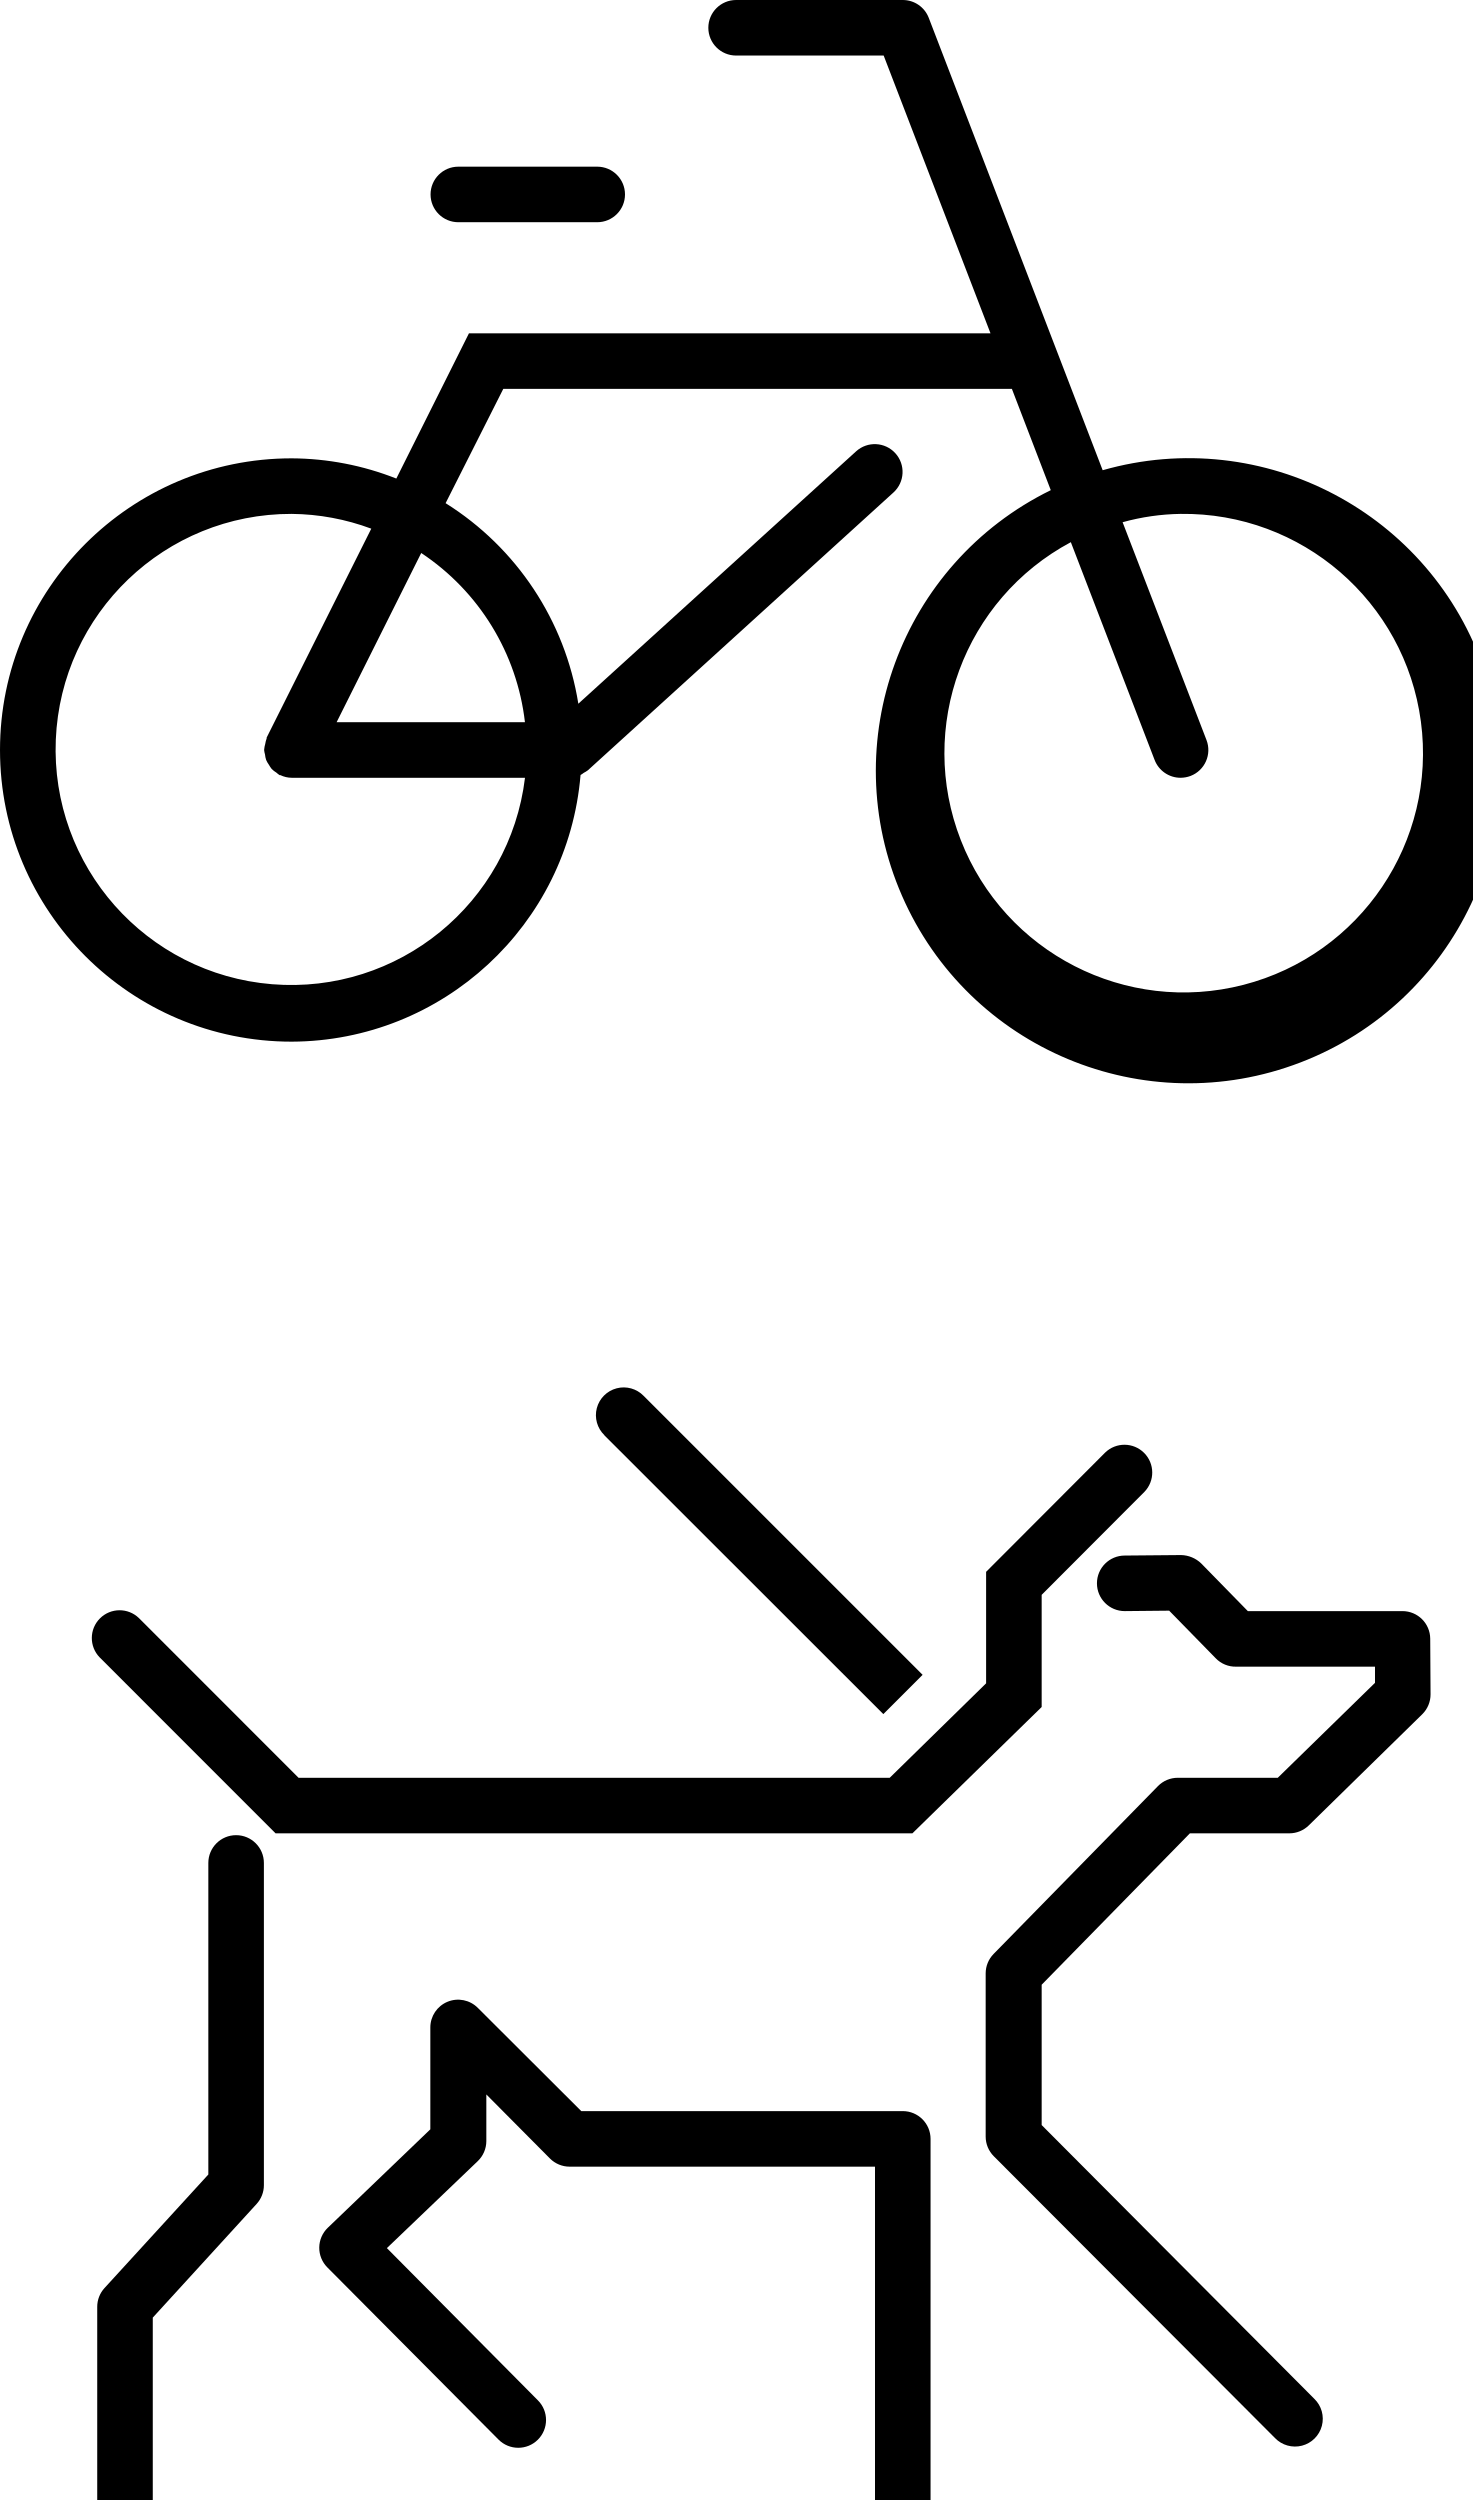
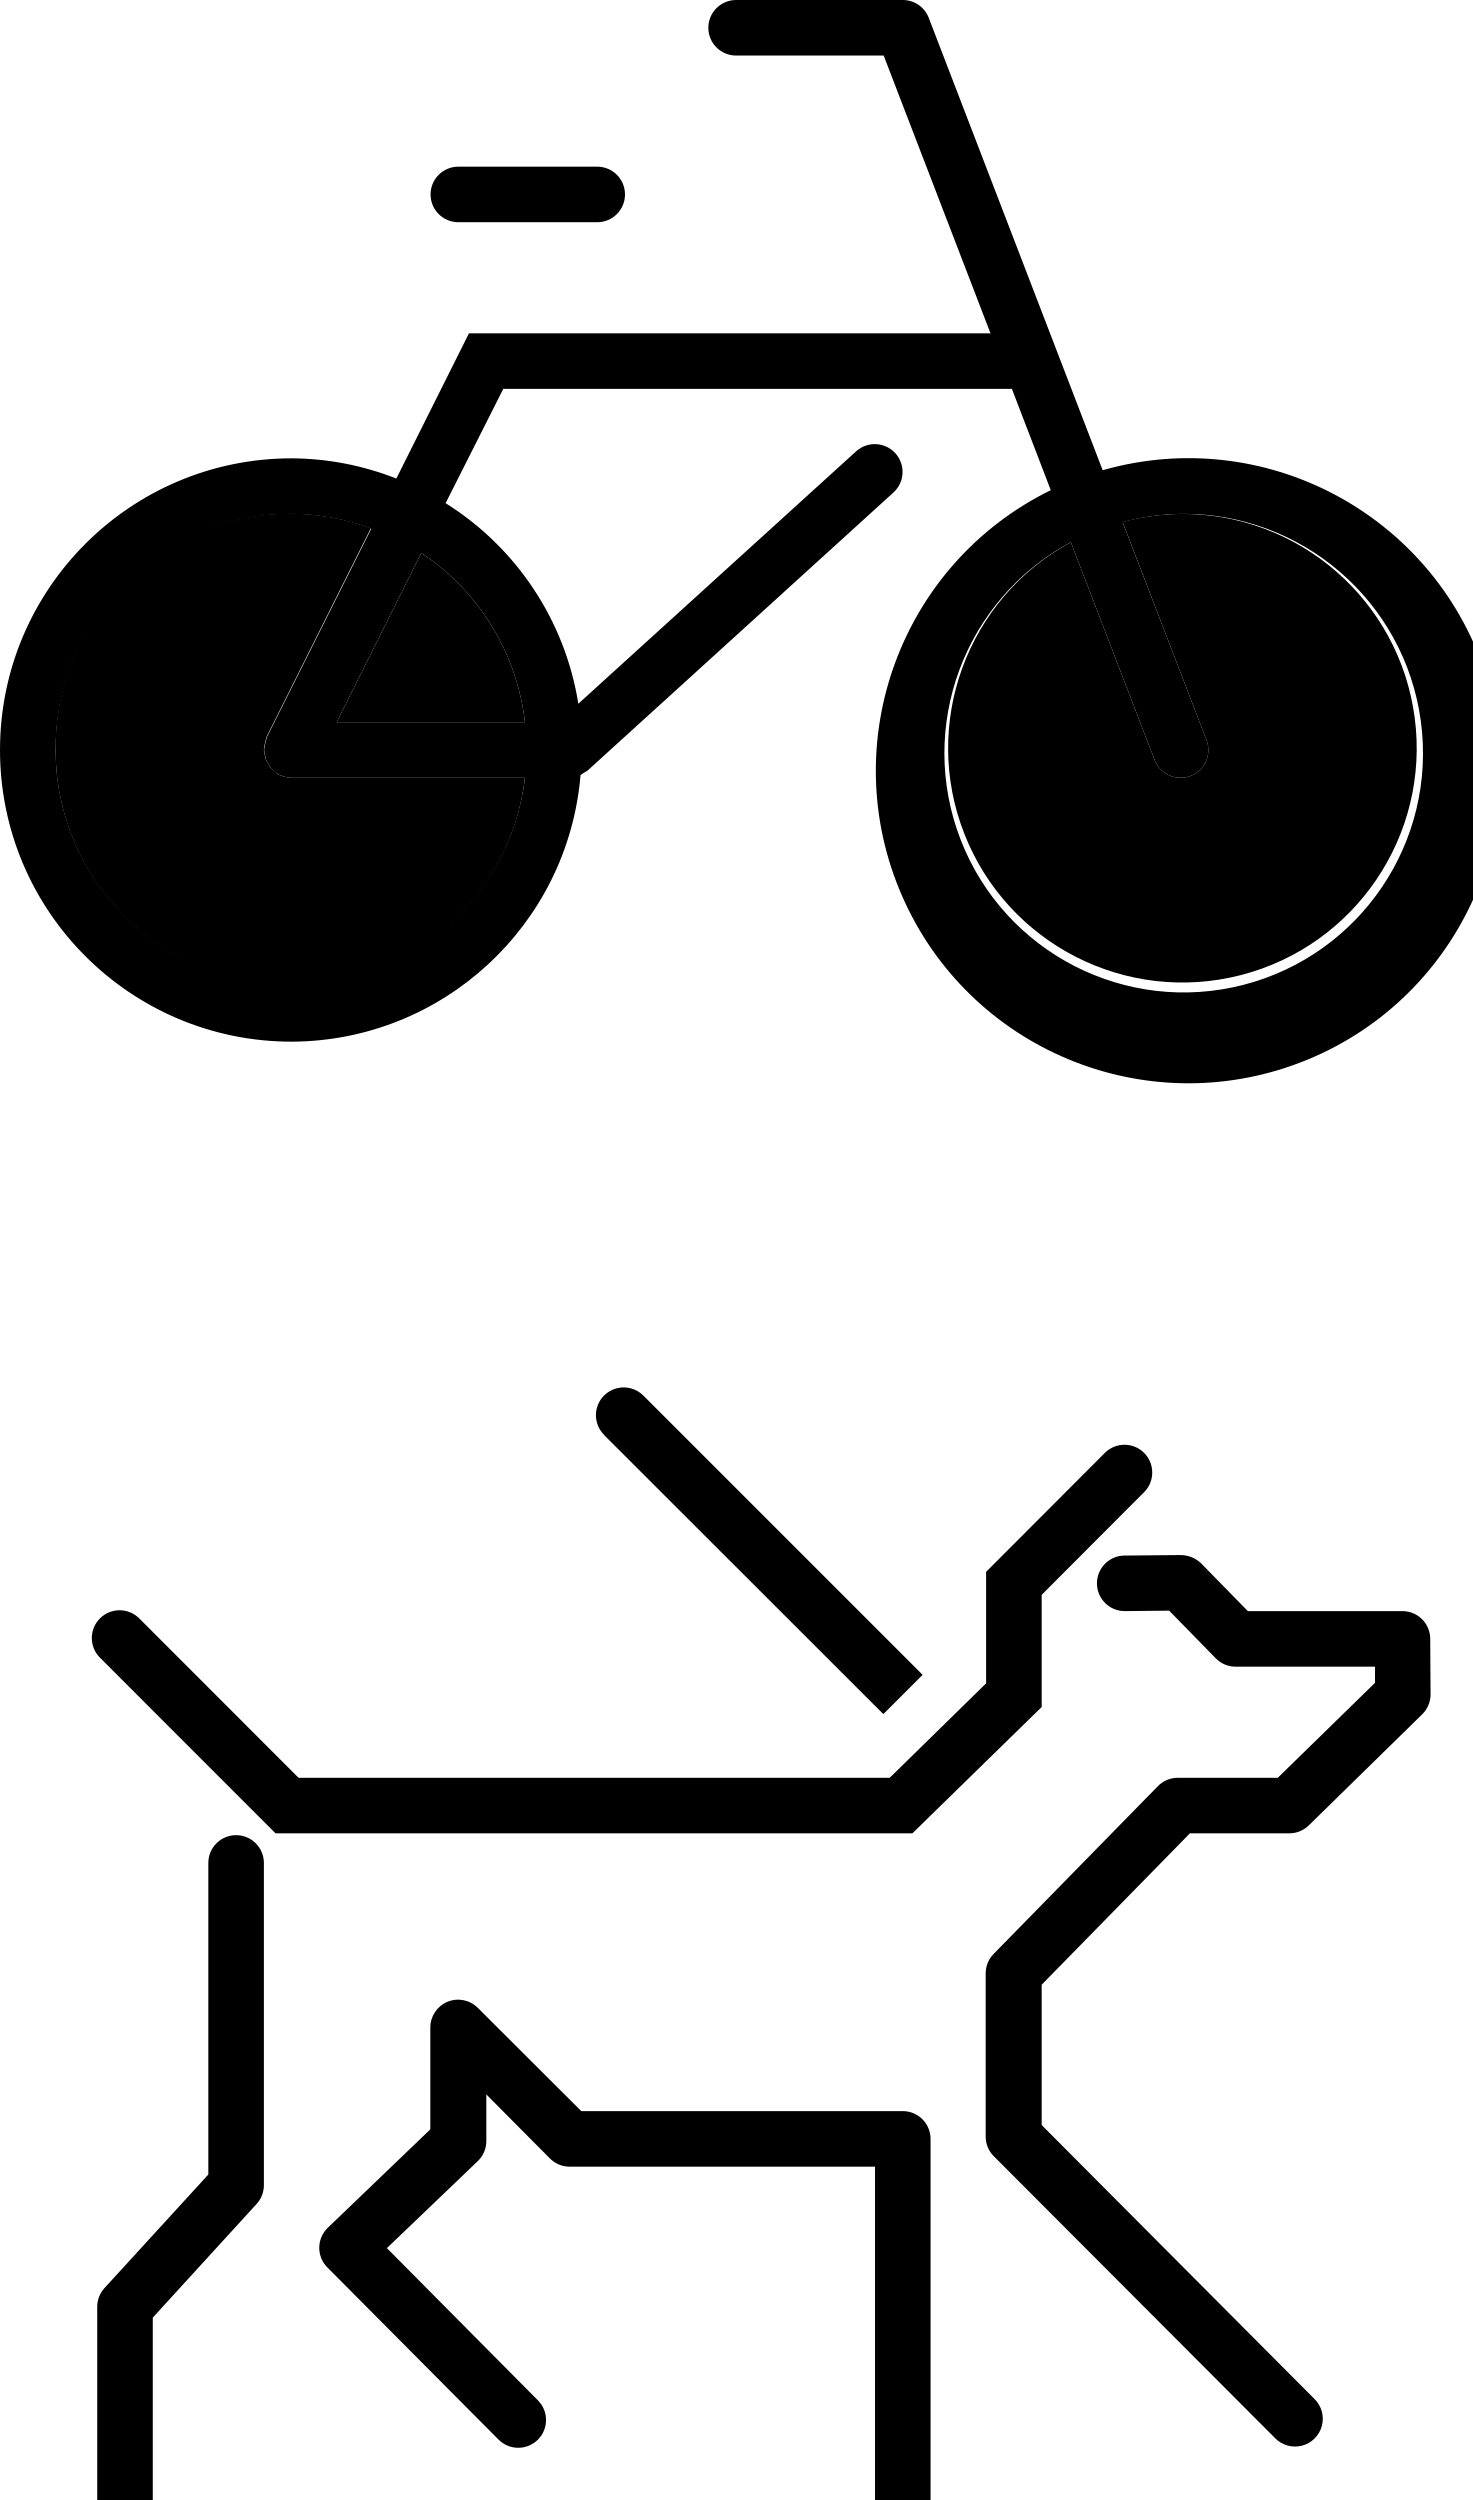
<svg xmlns="http://www.w3.org/2000/svg" width="26.5" height="45" viewBox="0 0 26.5 45">
-   <defs>
-     <style>.a{fill:none;}</style>
-   </defs>
  <path class="a" d="M5.25,17.75A4.24,4.24,0,0,0,9.449,14H5.25a.491.491,0,0,1-.21-.049l-.014,0A.471.471,0,0,1,4.97,13.9a.552.552,0,0,1-.085-.066.408.408,0,0,1-.052-.078.536.536,0,0,1-.048-.084.6.6,0,0,1-.021-.1A.642.642,0,0,1,4.75,13.5l0-.016a.562.562,0,0,1,.019-.1.544.544,0,0,1,.026-.1l0-.015,1.88-3.76A4.21,4.21,0,0,0,1,13.5,4.256,4.256,0,0,0,5.25,17.75Z" />
  <path class="a" d="M9.449,13A4.236,4.236,0,0,0,7.582,9.954L6.059,13Z" />
  <path class="a" d="M21.43,13.967a.52.52,0,0,1-.18.033.5.5,0,0,1-.467-.32L19.275,9.76a4.217,4.217,0,1,0,1.975-.509,4.181,4.181,0,0,0-1.043.145l1.51,3.925A.5.5,0,0,1,21.43,13.967Z" />
  <path d="M5.25,18.75a5.239,5.239,0,0,0,5.2-4.8.424.424,0,0,0,.056-.038.5.5,0,0,0,.076-.047l5.5-5a.5.5,0,0,0-.672-.741l-5,4.543a5.234,5.234,0,0,0-2.389-3.61L9.059,7h9.155l.7,1.823a5.625,5.625,0,1,0,.934-.359L16.717.32A.5.5,0,0,0,16.25,0h-3a.5.5,0,1,0,0,1h2.656l1.923,5H8.441L7.134,8.614A5.2,5.2,0,0,0,5.25,8.25a5.25,5.25,0,0,0,0,10.5Zm16-9.5a4.307,4.307,0,1,1-1.975.509l1.508,3.92A.5.5,0,0,0,21.25,14a.52.52,0,0,0,.18-.033.5.5,0,0,0,.287-.646L20.207,9.4A4.135,4.135,0,0,1,21.25,9.25ZM9.449,13H6.059L7.582,9.954A4.236,4.236,0,0,1,9.449,13ZM5.25,9.25a4.213,4.213,0,0,1,1.433.266L4.8,13.276l0,.015a.5.5,0,0,0-.026.1.526.526,0,0,0-.019.1l0,.016a.45.45,0,0,0,.015.073.44.44,0,0,0,.021.1.435.435,0,0,0,.048.084.588.588,0,0,0,.052.078.451.451,0,0,0,.085.066.471.471,0,0,0,.056.044l.014,0A.475.475,0,0,0,5.25,14h4.2a4.24,4.24,0,1,1-4.2-4.75Z" />
  <path d="M8.25,4h2.5a.5.5,0,1,0,0-1H8.25a.5.5,0,1,0,0,1Z" />
  <path d="M2.5,29.125a.5.5,0,0,0-.707.707L4.96,33H16.423l2.327-2.274V28.707L20.6,26.853a.5.5,0,0,0-.707-.707L17.75,28.293V30.3L16.015,32H5.374Z" />
  <path d="M25.244,29H22.461l-.84-.859a.539.539,0,0,0-.362-.15L20.245,28a.5.5,0,0,0,0,1h0l.8-.008.838.857A.494.494,0,0,0,22.25,30h2.5l0,.291L23,32h-1.8a.5.5,0,0,0-.357.15l-2.958,3.021a.5.5,0,0,0-.143.35v2.938a.5.5,0,0,0,.146.353l5.062,5.073a.5.5,0,1,0,.708-.706L18.75,38.251V35.725L21.418,33h1.79a.5.5,0,0,0,.35-.143l2.042-2a.5.5,0,0,0,.15-.36l-.006-1A.5.5,0,0,0,25.244,29Z" />
  <path d="M2.75,41.717l1.869-2.046a.5.5,0,0,0,.131-.338v-5.8a.5.5,0,0,0-1,0v5.608L1.881,41.185a.5.5,0,0,0-.131.338V45h1Z" />
  <path d="M16.75,45V38.5a.5.5,0,0,0-.5-.5H10.463L8.6,36.141a.5.5,0,0,0-.854.353v1.834L5.9,40.1a.5.5,0,0,0-.008.713l3.082,3.1a.5.5,0,1,0,.709-.706L6.964,40.466,8.6,38.9a.5.5,0,0,0,.154-.359V37.7L9.9,38.854a.5.5,0,0,0,.354.146H15.75v6Z" />
  <path d="M10.876,25.833,15.9,30.854l.707-.707-5.021-5.021a.5.5,0,1,0-.707.707Z" />
</svg>
